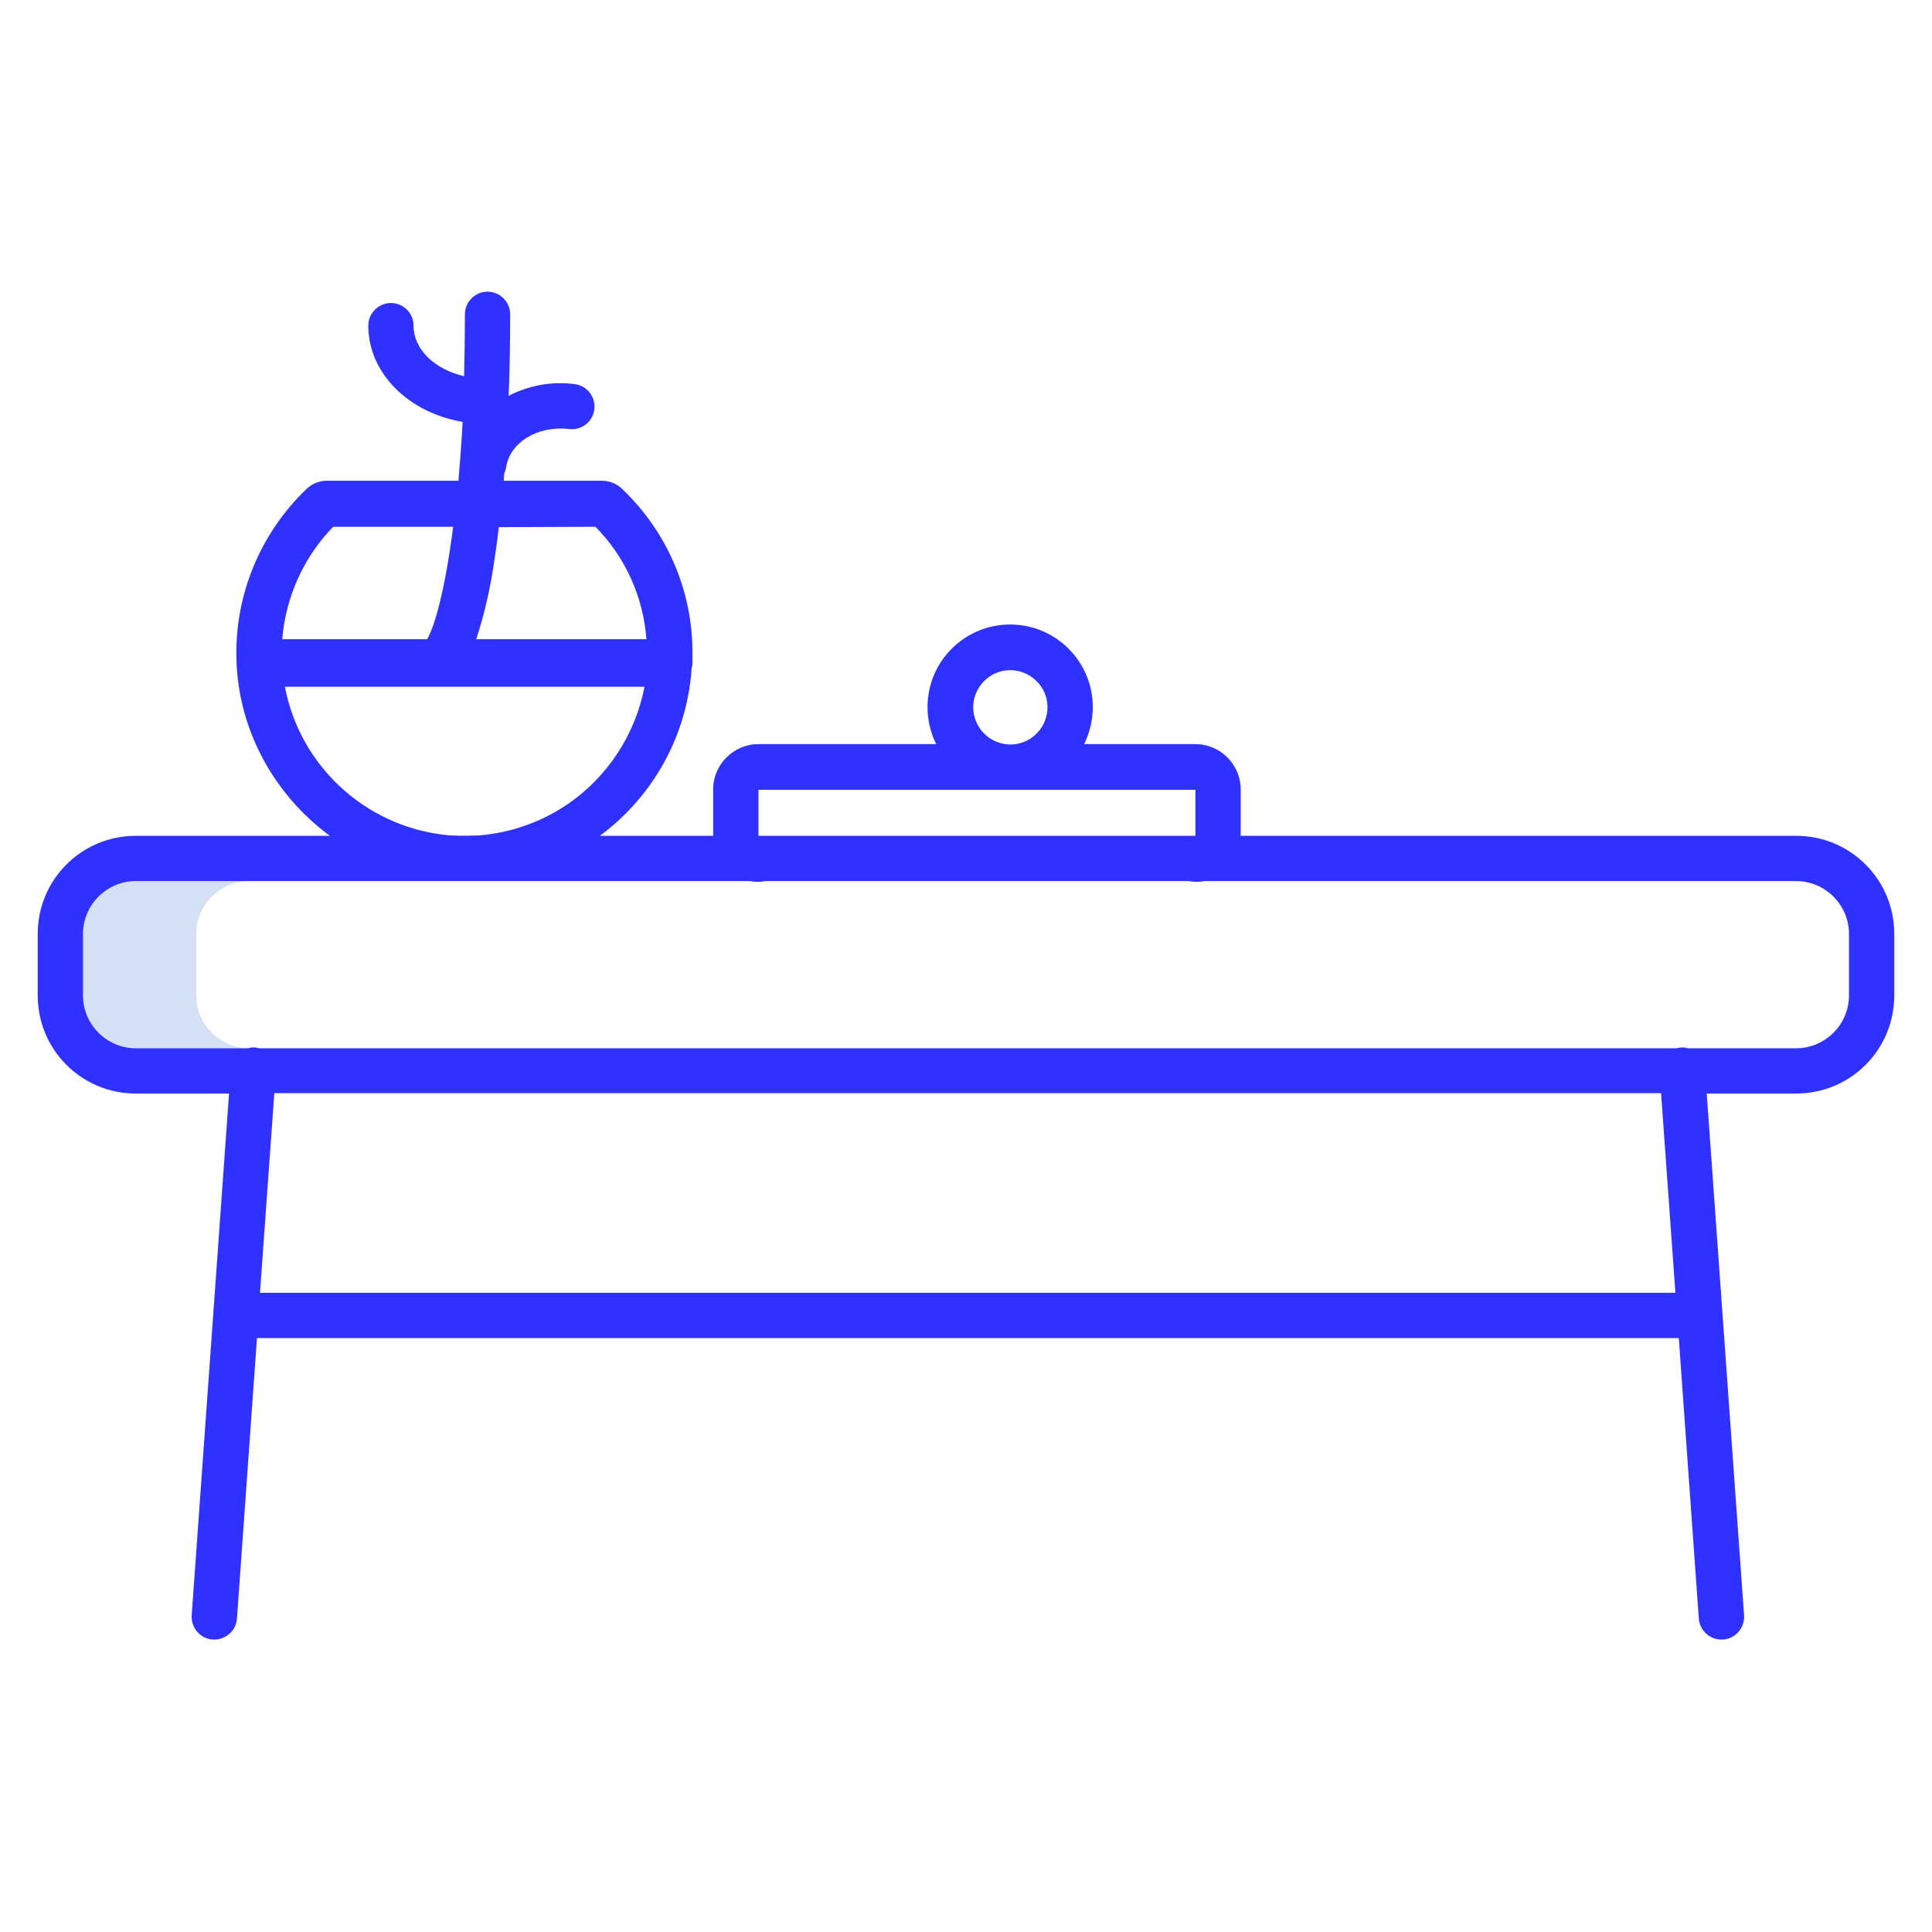
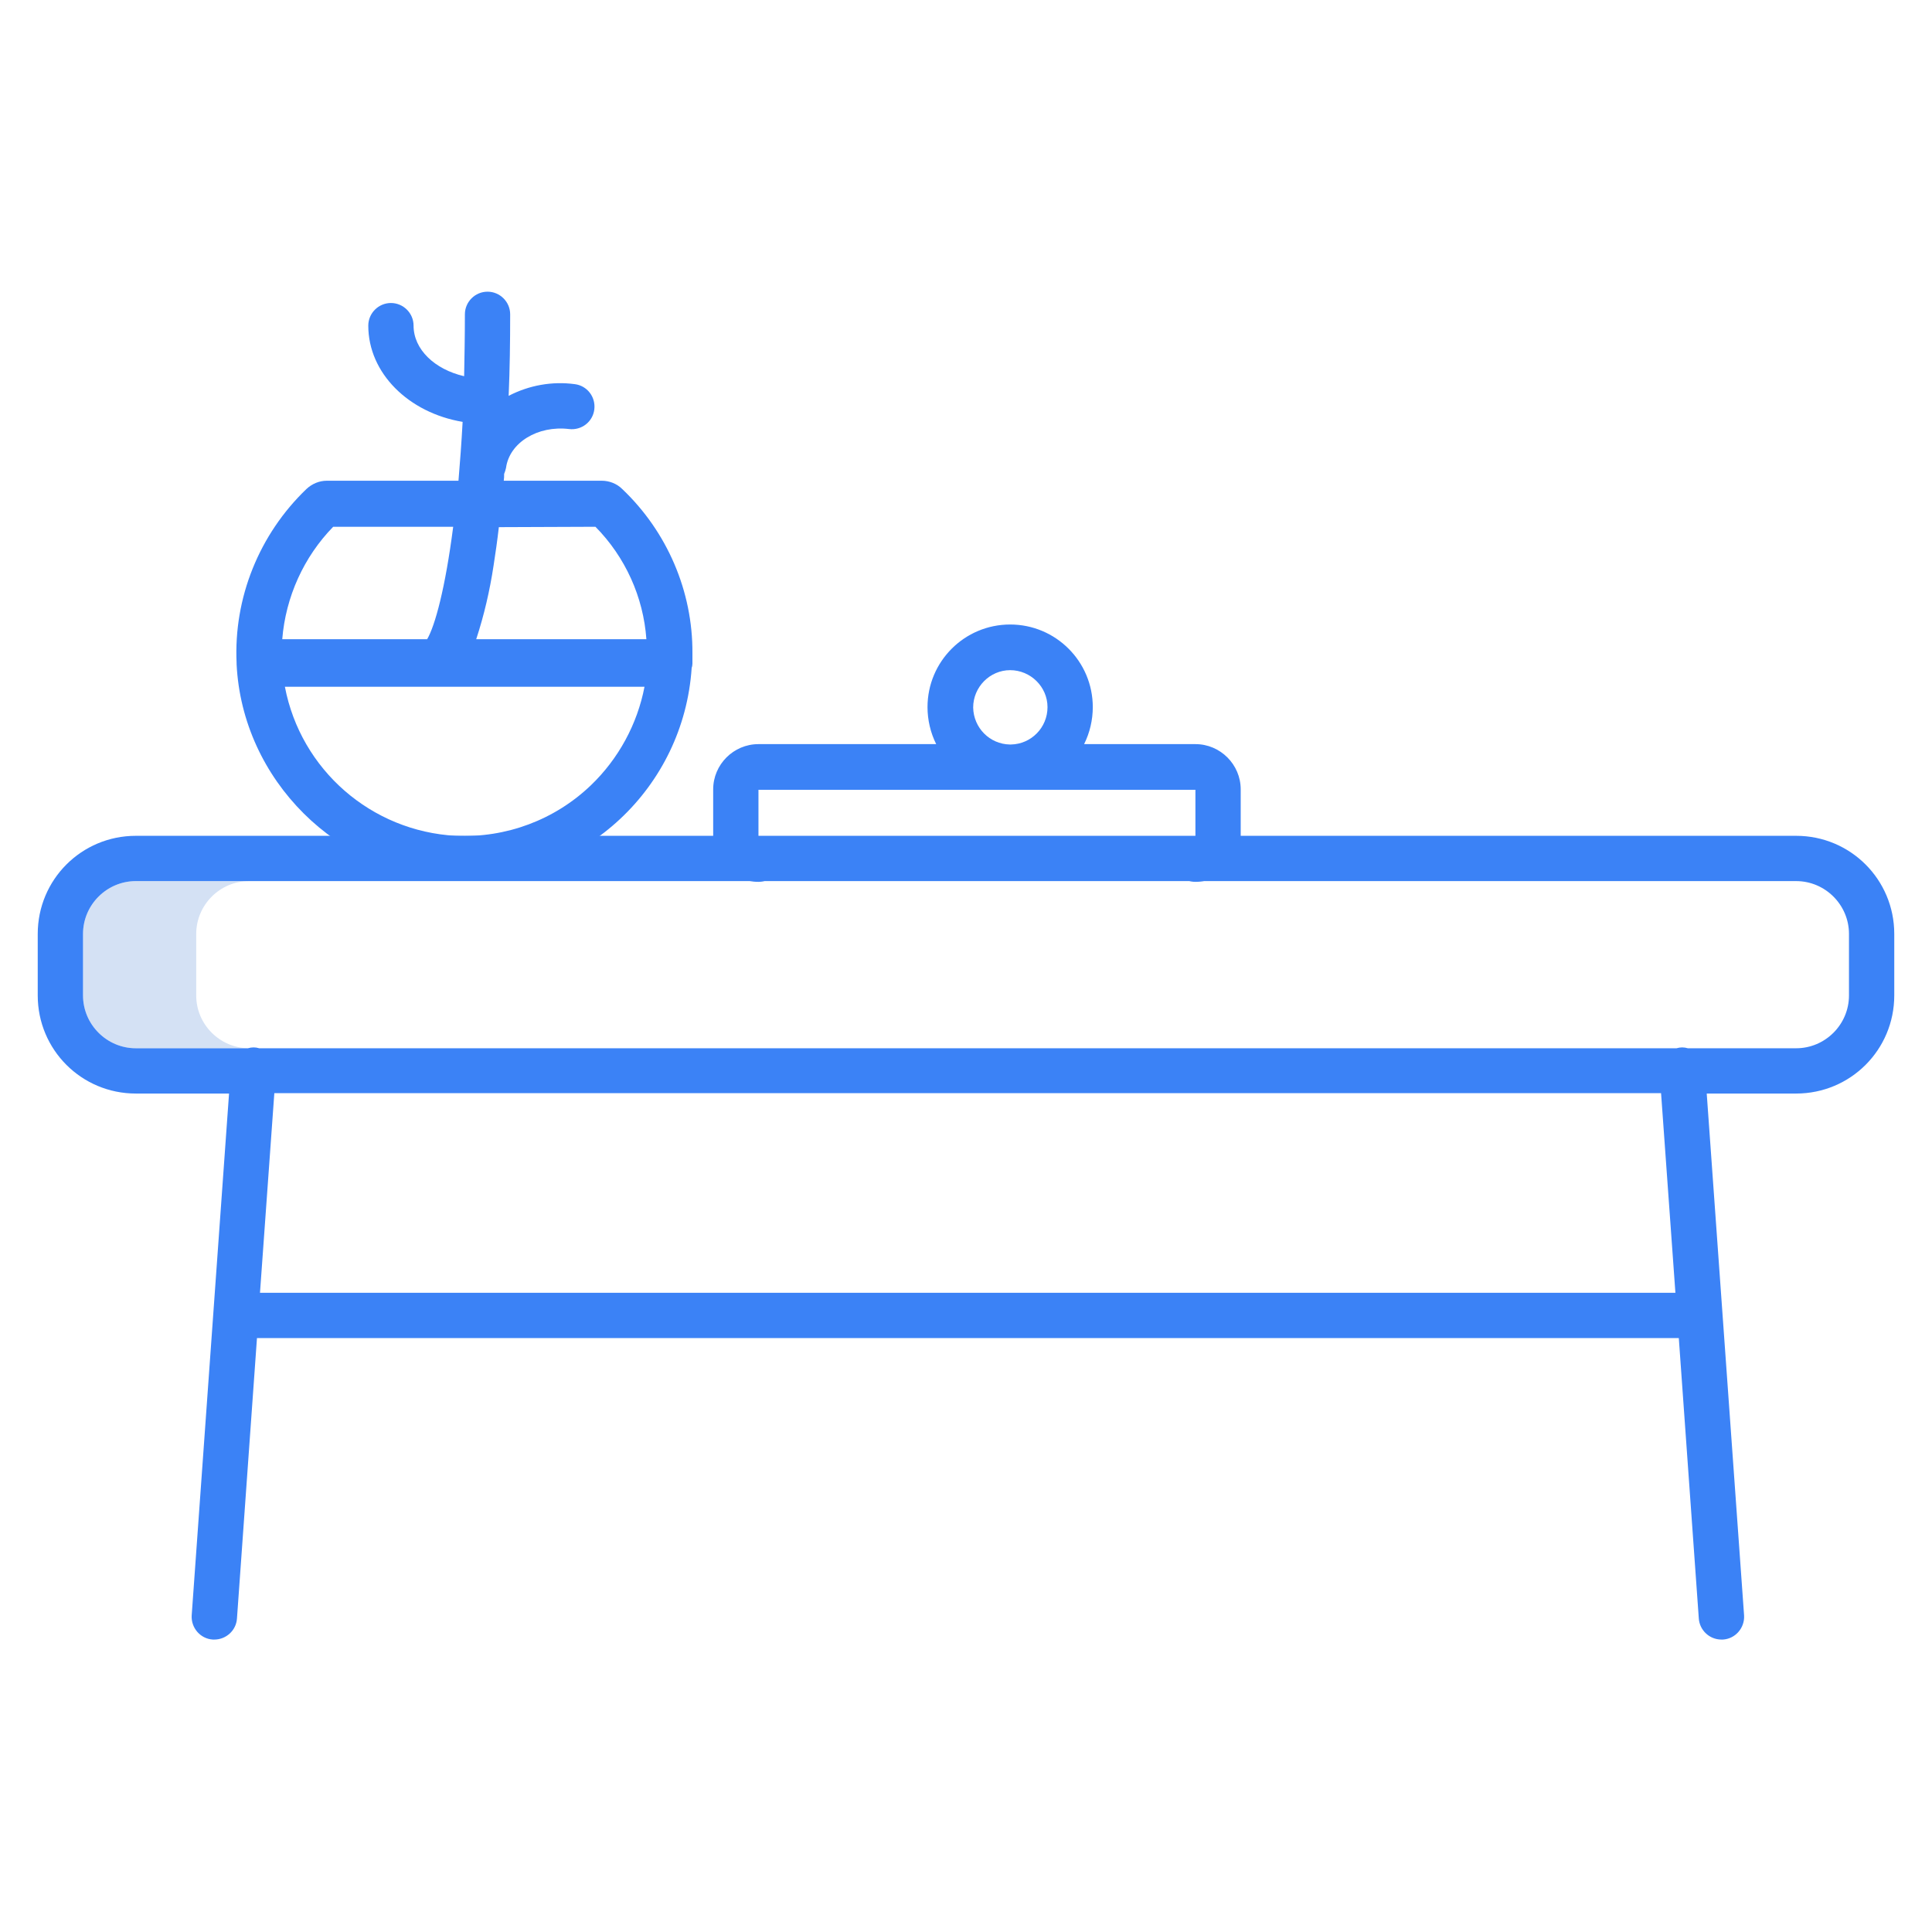
- <svg xmlns="http://www.w3.org/2000/svg" version="1.1" id="Layer_1" x="0" y="0" viewBox="0 0 512 512" style="enable-background:new 0 0 512 512" xml:space="preserve">
-   <style>.st1{fill:#2e31ff}</style>
-   <path d="M52 263.8v-16.3c0-7.7 6.3-14 14-14H36c-7.7 0-14 6.3-14 14v16.3c0 7.7 6.3 14 14 14H65.7c-7.6-.2-13.7-6.4-13.7-14z" style="fill:#d4e1f4" />
-   <path class="st1" d="M183.5 175.9v-2.8c.1-16.4-6.7-32.2-18.6-43.5-1.4-1.4-3.4-2.2-5.4-2.2h-26c.1-.6.1-1.2.1-1.8.2-.5.4-1.1.5-1.6.9-6.7 8.4-11.3 16.7-10.3 3.3.4 6.3-1.9 6.7-5.2s-1.9-6.3-5.2-6.7c-6-.8-12.1.3-17.5 3.1.3-7 .4-14.2.4-21.6 0-3.3-2.7-6-6-6s-6 2.7-6 6c0 5.7-.1 11.2-.2 16.4-7.8-1.8-13.4-7.1-13.4-13.4 0-3.3-2.7-6-6-6s-6 2.7-6 6c0 12.6 10.7 23.1 25 25.5-.3 5.6-.7 10.8-1.1 15.6H86.6c-2 0-3.9.8-5.4 2.2-12.5 12-19.3 28.8-18.5 46.1v.3c1.5 30.7 26.8 55.8 57.5 57.2 1 0 1.9.1 2.9.1 31.8 0 58.1-24.6 60.2-56.3.1-.2.2-.7.2-1.1zm-25.7-36.3c7.9 8 12.7 18.6 13.5 29.8h-45.1c2.1-6.4 3.6-12.9 4.6-19.5.5-3.2 1-6.7 1.4-10.2l25.6-.1zm-69.5 0h31.8c-2.1 16.3-4.8 26.2-6.9 29.8H74.8c.9-11.2 5.7-21.8 13.5-29.8zm68.3 68.5c-9.6 9.2-22.5 14-35.8 13.4-22.4-1.2-41.1-17.5-45.3-39.5h95.3c-1.9 9.9-6.9 19.1-14.2 26.1zM201 233.7c3.3 0 6-2.7 6-6s-2.7-6-6-6v-12.4H316.8v12.4c-3.3 0-6 2.7-6 6s2.7 6 6 6c6.6 0 12-5.4 12-12v-12.5c0-6.6-5.4-12-12-12h-29.5c1.5-3 2.3-6.4 2.3-9.8 0-12.1-9.8-21.9-21.9-21.9-12.1 0-21.9 9.8-21.9 21.9 0 3.4.8 6.8 2.3 9.8H201c-6.6 0-12 5.4-12 12v12.5c0 6.7 5.4 12 12 12zm56.9-46.2c0-5.4 4.4-9.9 9.8-9.9s9.9 4.4 9.9 9.8-4.3 9.8-9.7 9.9h-.3c-5.3-.1-9.6-4.4-9.7-9.8z" />
-   <path class="st1" d="M476 221.5H36c-14.4 0-26 11.6-26 26v16.3c0 14.4 11.6 26 26 26h24.7l-9.9 138.3c-.2 3.3 2.3 6.2 5.6 6.4h.4c3.1 0 5.8-2.4 6-5.6l5.3-74.3h376.8l5.3 74.3c.2 3.1 2.8 5.6 6 5.6h.4c3.3-.2 5.8-3.1 5.6-6.4l-9.9-138.3H476c14.4 0 26-11.6 26-26v-16.3c0-14.4-11.6-26-26-26zm-32 121.1H68.9l3.8-52.9h367.5l3.8 52.9zm46-78.8c0 7.7-6.3 14-14 14h-28.7c-1-.3-2-.3-3 0H68.7c-1-.3-2-.3-3 0H36c-7.7 0-14-6.3-14-14v-16.3c0-7.7 6.3-14 14-14h440c7.7 0 14 6.3 14 14v16.3z" />
+ <svg xmlns="http://www.w3.org/2000/svg" version="1.1" id="Layer_1" x="0px" y="0px" viewBox="0 0 512 512" style="enable-background:new 0 0 512 512;" xml:space="preserve">
+   <style type="text/css">
+ 	.st0{fill:#D4E1F4;}
+ 	.st1{fill:#3B82F6;}
+ </style>
+   <path class="st0" d="M52,263.8v-16.3c0-7.7,6.3-14,14-14H36c-7.7,0-14,6.3-14,14v16.3c0,7.7,6.3,14,14,14h29.7  C58.1,277.6,52,271.4,52,263.8z" />
+   <path class="st1" d="M183.5,175.9v-2.8c0.1-16.4-6.7-32.2-18.6-43.5c-1.4-1.4-3.4-2.2-5.4-2.2h-26c0.1-0.6,0.1-1.2,0.1-1.8  c0.2-0.5,0.4-1.1,0.5-1.6c0.9-6.7,8.4-11.3,16.7-10.3c3.3,0.4,6.3-1.9,6.7-5.2s-1.9-6.3-5.2-6.7c-6-0.8-12.1,0.3-17.5,3.1  c0.3-7,0.4-14.2,0.4-21.6c0-3.3-2.7-6-6-6s-6,2.7-6,6c0,5.7-0.1,11.2-0.2,16.4c-7.8-1.8-13.4-7.1-13.4-13.4c0-3.3-2.7-6-6-6  s-6,2.7-6,6c0,12.6,10.7,23.1,25,25.5c-0.3,5.6-0.7,10.8-1.1,15.6H86.6c-2,0-3.9,0.8-5.4,2.2c-12.5,12-19.3,28.8-18.5,46.1v0.3  c1.5,30.7,26.8,55.8,57.5,57.2c1,0,1.9,0.1,2.9,0.1c31.8,0,58.1-24.6,60.2-56.3C183.4,176.8,183.5,176.3,183.5,175.9L183.5,175.9z   M157.8,139.6c7.9,8,12.7,18.6,13.5,29.8h-45.1c2.1-6.4,3.6-12.9,4.6-19.5c0.5-3.2,1-6.7,1.4-10.2L157.8,139.6z M88.3,139.6h31.8  c-2.1,16.3-4.8,26.2-6.9,29.8H74.8C75.7,158.2,80.5,147.6,88.3,139.6z M156.6,208.1c-9.6,9.2-22.5,14-35.8,13.4  C98.4,220.3,79.7,204,75.5,182h95.3C168.9,191.9,163.9,201.1,156.6,208.1z M201,233.7c3.3,0,6-2.7,6-6s-2.7-6-6-6v-12.4h115.8v12.4  c-3.3,0-6,2.7-6,6s2.7,6,6,6c6.6,0,12-5.4,12-12v-12.5c0-6.6-5.4-12-12-12h-29.5c1.5-3,2.3-6.4,2.3-9.8c0-12.1-9.8-21.9-21.9-21.9  s-21.9,9.8-21.9,21.9c0,3.4,0.8,6.8,2.3,9.8H201c-6.6,0-12,5.4-12,12v12.5C189,228.4,194.4,233.7,201,233.7z M257.9,187.5  c0-5.4,4.4-9.9,9.8-9.9s9.9,4.4,9.9,9.8s-4.3,9.8-9.7,9.9h-0.3C262.3,197.2,258,192.9,257.9,187.5L257.9,187.5z" />
+   <path class="st1" d="M476,221.5H36c-14.4,0-26,11.6-26,26v16.3c0,14.4,11.6,26,26,26h24.7l-9.9,138.3c-0.2,3.3,2.3,6.2,5.6,6.4h0.4  c3.1,0,5.8-2.4,6-5.6l5.3-74.3h376.8l5.3,74.3c0.2,3.1,2.8,5.6,6,5.6h0.4c3.3-0.2,5.8-3.1,5.6-6.4l-9.9-138.3H476  c14.4,0,26-11.6,26-26v-16.3C502,233.1,490.4,221.5,476,221.5L476,221.5z M444,342.6H68.9l3.8-52.9h367.5L444,342.6z M490,263.8  c0,7.7-6.3,14-14,14h-28.7c-1-0.3-2-0.3-3,0H68.7c-1-0.3-2-0.3-3,0H36c-7.7,0-14-6.3-14-14v-16.3c0-7.7,6.3-14,14-14h440  c7.7,0,14,6.3,14,14V263.8z" />
</svg>
